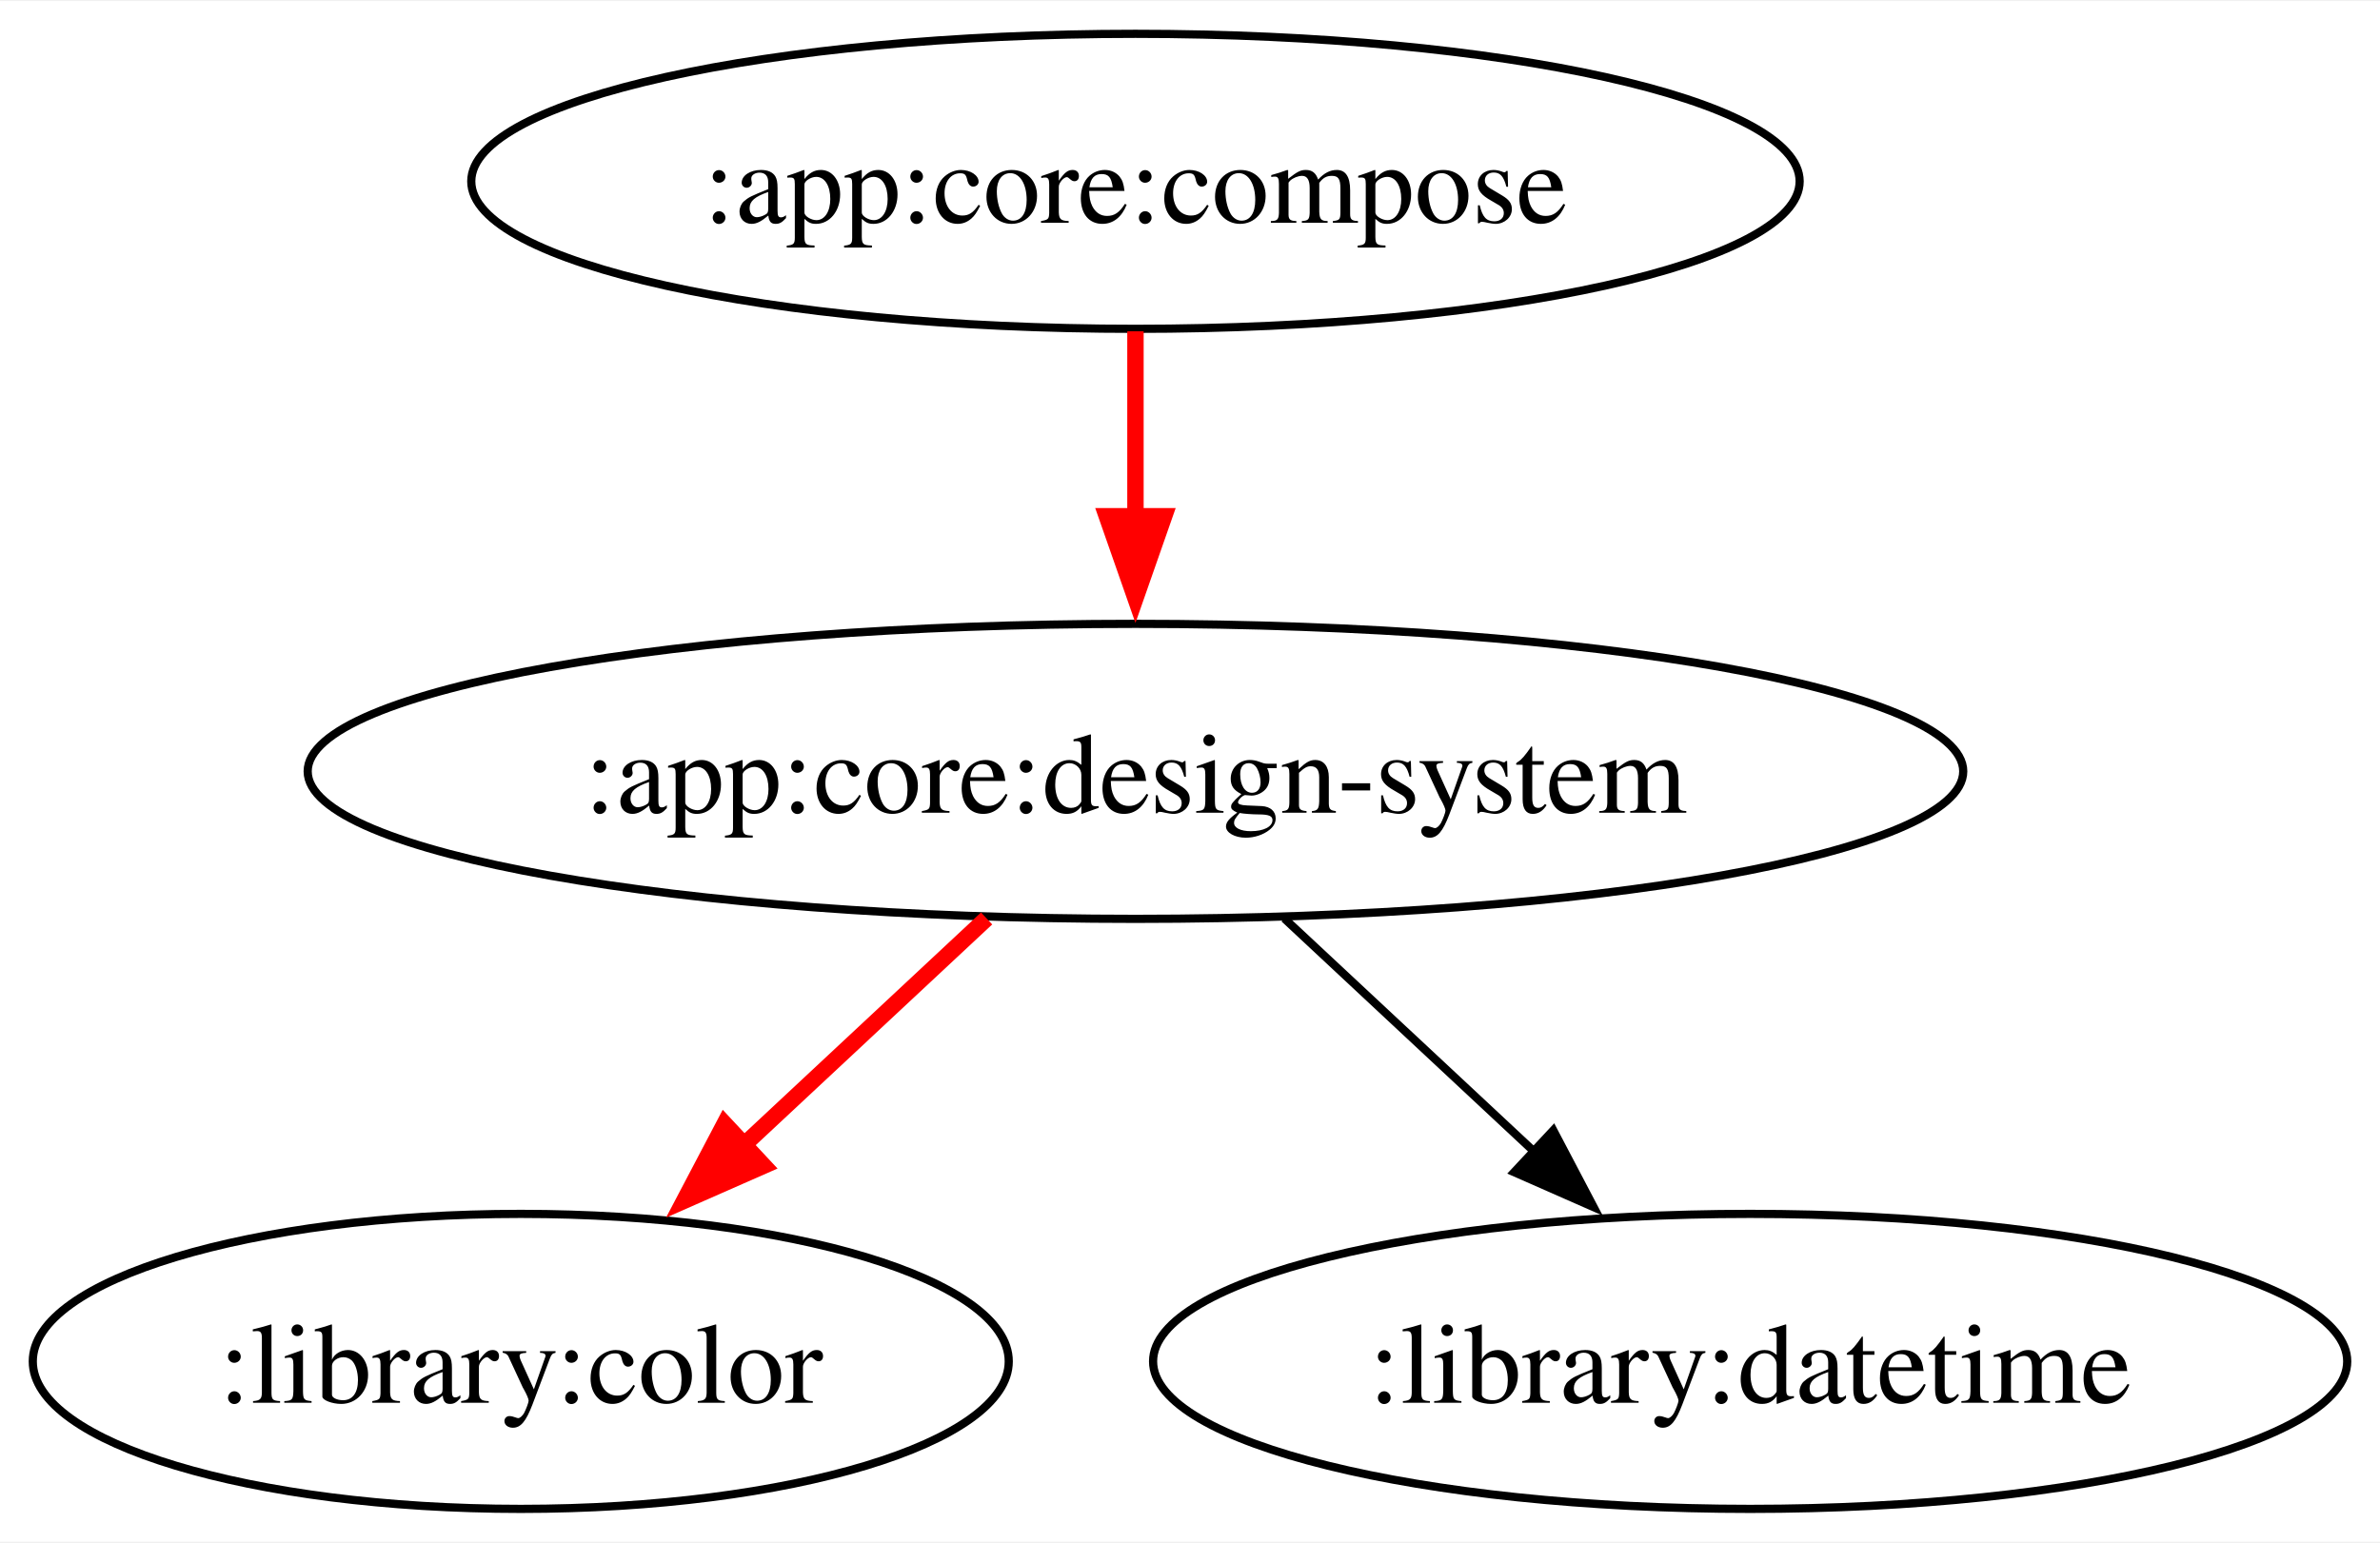
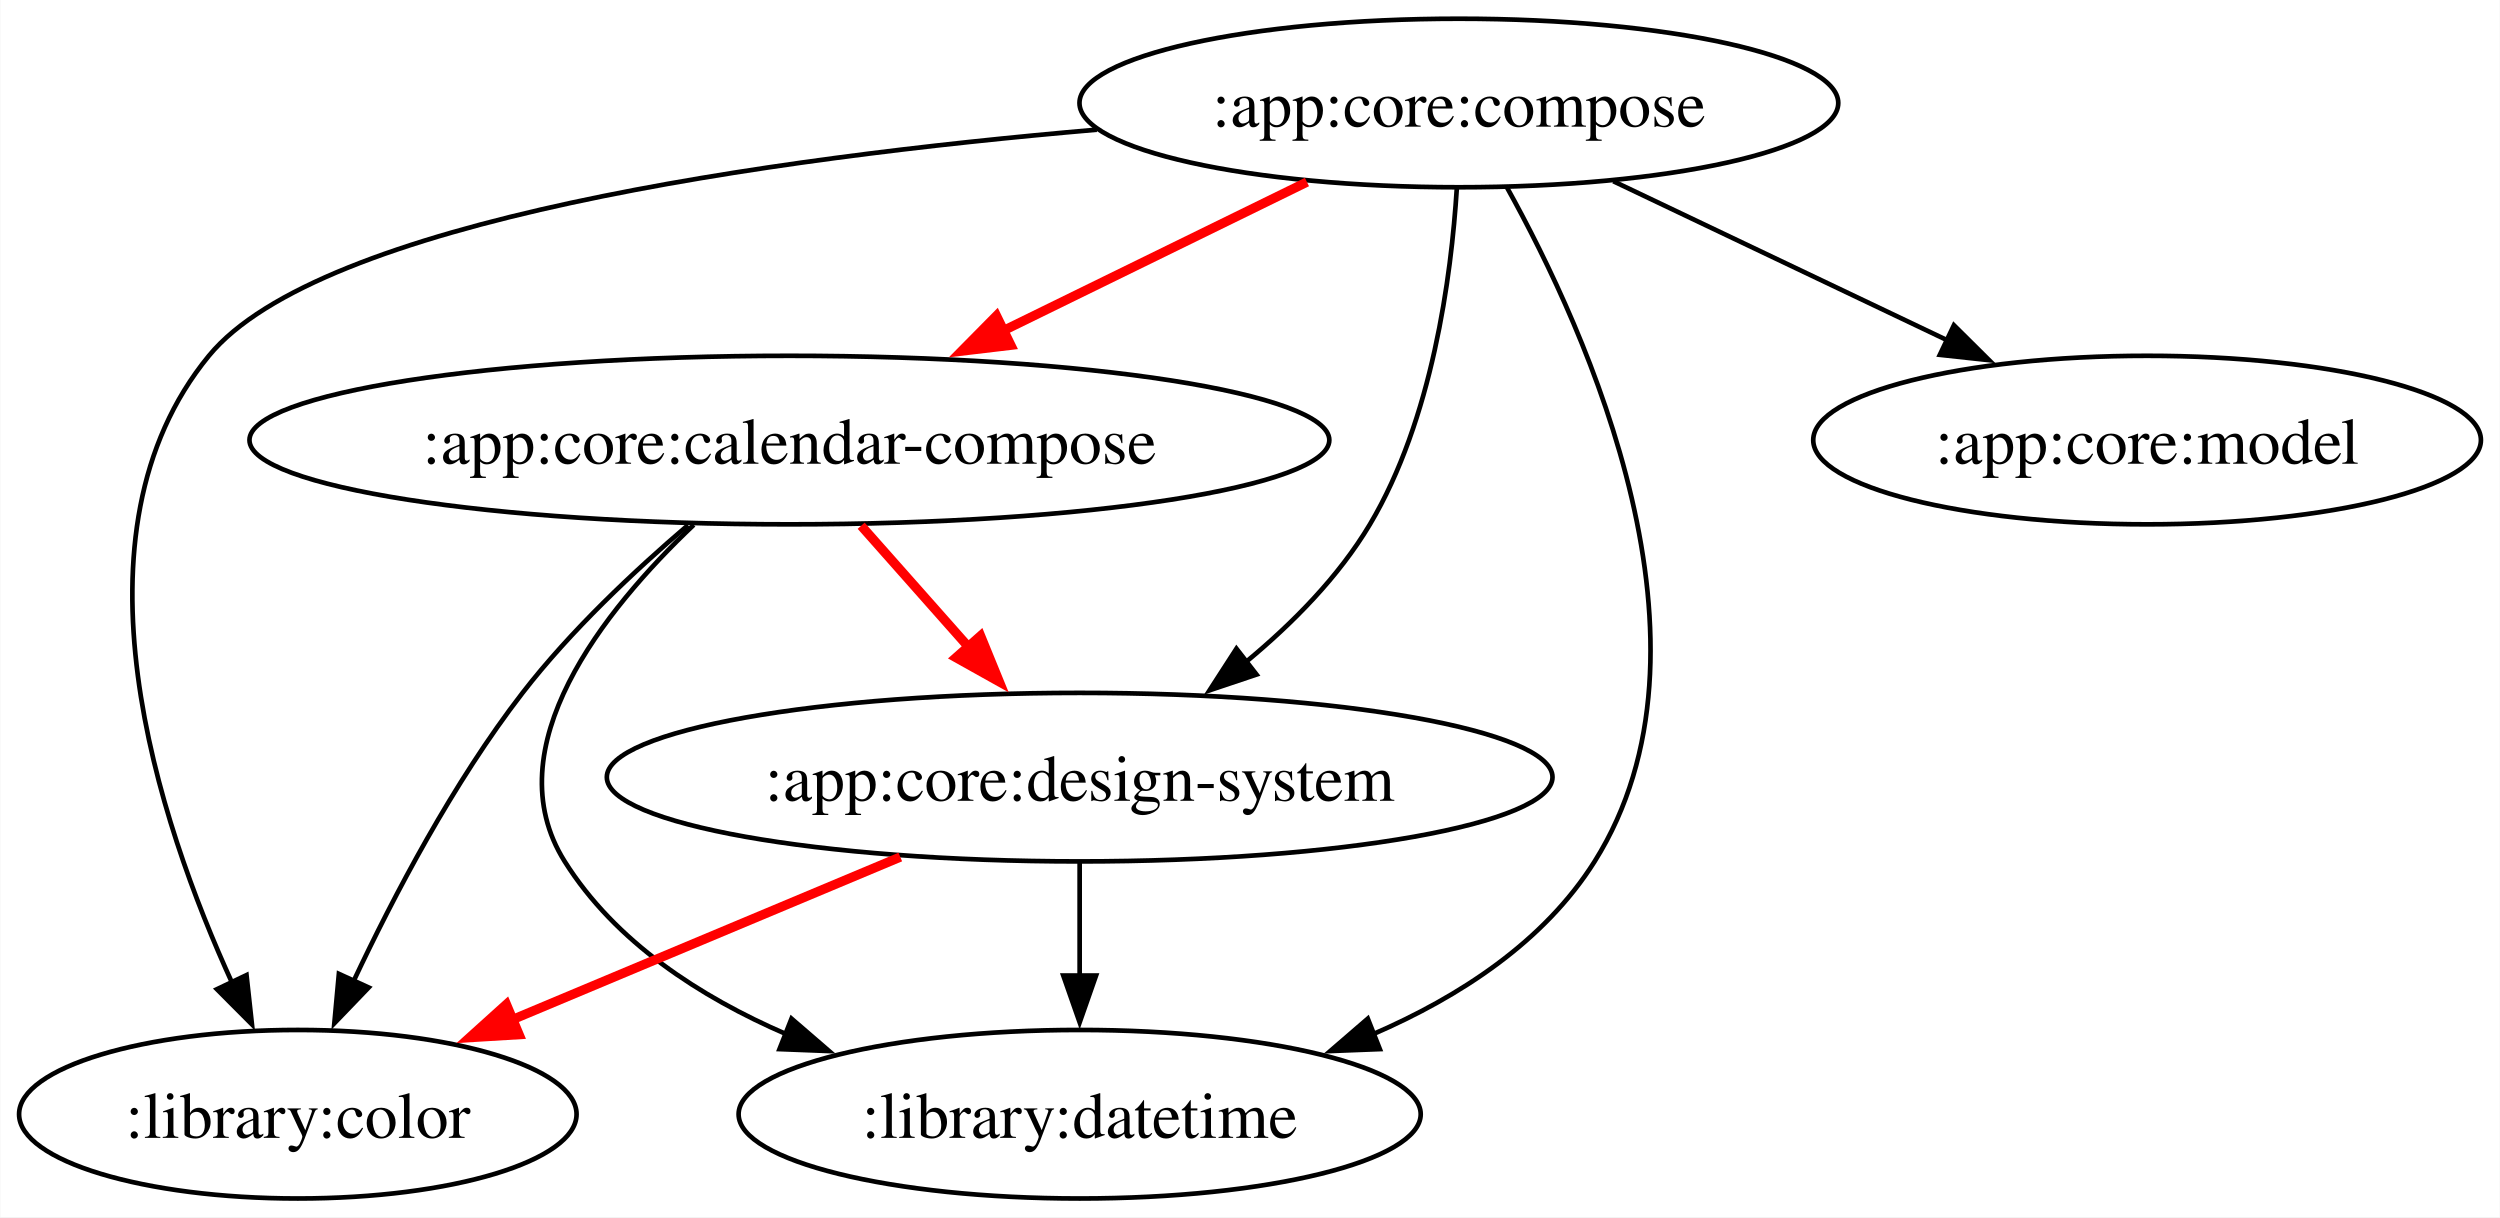
- <svg xmlns="http://www.w3.org/2000/svg" width="290pt" height="188pt" viewBox="0 0 290.39 188">
+ <svg xmlns="http://www.w3.org/2000/svg" width="712" height="260pt" viewBox="0 0 533.85 260">
  <g class="graph">
-     <path fill="#fff" d="M0 188V0h290.39v188z" />
-     <g class="node" transform="translate(4 184)">
-       <ellipse cx="134.54" cy="-162" fill="none" stroke="#000" rx="81.04" ry="18" />
-       <text x="134.54" y="-156.95" font-family="Times,serif" font-size="14" text-anchor="middle">:app:core:compose</text>
+     <path fill="#fff" d="M0 260V0h533.85v260z" />
+     <g class="node" transform="translate(4 256)">
+       <ellipse cx="307.54" cy="-234" fill="none" stroke="#000" rx="81.04" ry="18" />
+       <text x="307.54" y="-228.95" font-family="Times,serif" font-size="14" text-anchor="middle">:app:core:compose</text>
    </g>
-     <g class="node" transform="translate(4 184)">
-       <ellipse cx="134.54" cy="-90" fill="none" stroke="#000" rx="101" ry="18" />
-       <text x="134.54" y="-84.95" font-family="Times,serif" font-size="14" text-anchor="middle">:app:core:design-system</text>
+     <g class="node" transform="translate(4 256)">
+       <ellipse cx="164.54" cy="-162" fill="none" stroke="#000" rx="115.33" ry="18" />
+       <text x="164.54" y="-156.95" font-family="Times,serif" font-size="14" text-anchor="middle">:app:core:calendar-compose</text>
    </g>
    <g stroke="red" stroke-width="2" class="edge">
-       <path fill="none" d="M138.54 40.3v24.16" />
-       <path fill="red" d="m142.04 62.87-3.5 10-3.5-10z" />
+       <path fill="none" d="M279.09 38.88c-19.61 9.61-44.89 21.98-66.32 32.47" />
+       <path fill="red" d="m215.84 73.74-10.52 1.25 7.45-7.54z" />
    </g>
-     <g class="node" transform="translate(4 184)">
+     <g class="node" transform="translate(4 256)">
+       <ellipse cx="226.54" cy="-90" fill="none" stroke="#000" rx="101" ry="18" />
+       <text x="226.54" y="-84.95" font-family="Times,serif" font-size="14" text-anchor="middle">:app:core:design-system</text>
+     </g>
+     <g stroke="#000" class="edge">
+       <path fill="none" d="M311.1 40.25c-1.19 18.85-5.23 49.35-18.56 71.75-6.65 11.18-16.52 21.16-26.43 29.36" />
+       <path d="m268.32 144.08-10.04 3.37 5.75-8.9z" />
+     </g>
+     <g class="node" transform="translate(4 256)">
+       <ellipse cx="454.54" cy="-162" fill="none" stroke="#000" rx="71.31" ry="18" />
+       <text x="454.54" y="-156.95" font-family="Times,serif" font-size="14" text-anchor="middle">:app:core:model</text>
+     </g>
+     <g stroke="#000" class="edge">
+       <path fill="none" d="M344.53 38.71c21.05 10.02 48.54 23.11 71.25 33.93" />
+       <path d="m417.28 69.47 7.52 7.46-10.53-1.14z" />
+     </g>
+     <g class="node" transform="translate(4 256)">
      <ellipse cx="59.54" cy="-18" fill="none" stroke="#000" rx="59.54" ry="18" />
      <text x="59.54" y="-12.95" font-family="Times,serif" font-size="14" text-anchor="middle">:library:color</text>
    </g>
-     <g stroke="red" stroke-width="2" class="edge">
-       <path fill="none" d="M120.38 111.95c-9.28 8.66-20.73 19.35-30.92 28.86" />
-       <path fill="red" d="m93.18 142.12-9.7 4.27 4.93-9.38z" />
+     <g stroke="#000" class="edge">
+       <path fill="none" d="M234.2 27.7C164.08 33.76 68.19 47.19 44.54 76c-31.24 38.05-10.92 99.26 5.09 134.22" />
+       <path d="m52.58 208.28 1.16 10.53-7.48-7.51z" />
    </g>
-     <g class="node" transform="translate(4 184)">
-       <ellipse cx="209.54" cy="-18" fill="none" stroke="#000" rx="72.85" ry="18" />
-       <text x="209.54" y="-12.95" font-family="Times,serif" font-size="14" text-anchor="middle">:library:datetime</text>
+     <g class="node" transform="translate(4 256)">
+       <ellipse cx="226.54" cy="-18" fill="none" stroke="#000" rx="72.85" ry="18" />
+       <text x="226.54" y="-12.95" font-family="Times,serif" font-size="14" text-anchor="middle">:library:datetime</text>
    </g>
    <g stroke="#000" class="edge">
-       <path fill="none" d="M156.7 111.95c9.21 8.59 20.57 19.19 30.7 28.65" />
-       <path d="m189.52 137.8 4.93 9.38-9.7-4.27z" />
+       <path fill="none" d="M321.78 39.98c17.27 31.07 47.62 98.09 18.76 144.02-10.8 17.19-28.9 28.93-47.34 36.9" />
+       <path d="m294.66 224.09-10.59.41 8.02-6.92z" />
+     </g>
+     <g stroke="red" stroke-width="2" class="edge">
+       <path fill="none" d="M183.87 112.3c7.2 8.14 15.95 18.01 23.91 27" />
+       <path fill="red" d="m209.37 135.82 4.01 9.81-9.25-5.17z" />
+     </g>
+     <g stroke="#000" class="edge">
+       <path fill="none" d="M146.88 112.17c-11.4 9.73-25.09 22.57-35.34 35.83-14.74 19.07-27.48 43.28-36.12 61.63" />
+       <path d="m78.68 210.93-7.34 7.64.97-10.55z" />
+     </g>
+     <g stroke="#000" class="edge">
+       <path fill="none" d="M148.11 112.11c-19.17 18.2-42.79 47.66-27.57 71.89 10.8 17.19 28.9 28.93 47.34 36.9" />
+       <path d="m168.99 217.58 8.02 6.92-10.59-.41z" />
+     </g>
+     <g stroke="red" stroke-width="2" class="edge">
+       <path fill="none" d="M192.23 183.06c-25.14 10.54-58.1 24.35-84.36 35.36" />
+       <path fill="red" d="m110.8 220.99-10.58.64 7.87-7.1z" />
+     </g>
+     <g stroke="#000" class="edge">
+       <path fill="none" d="M230.54 184.3v24.16" />
+       <path d="m234.04 208.38-3.5 10-3.5-10z" />
    </g>
  </g>
</svg>
